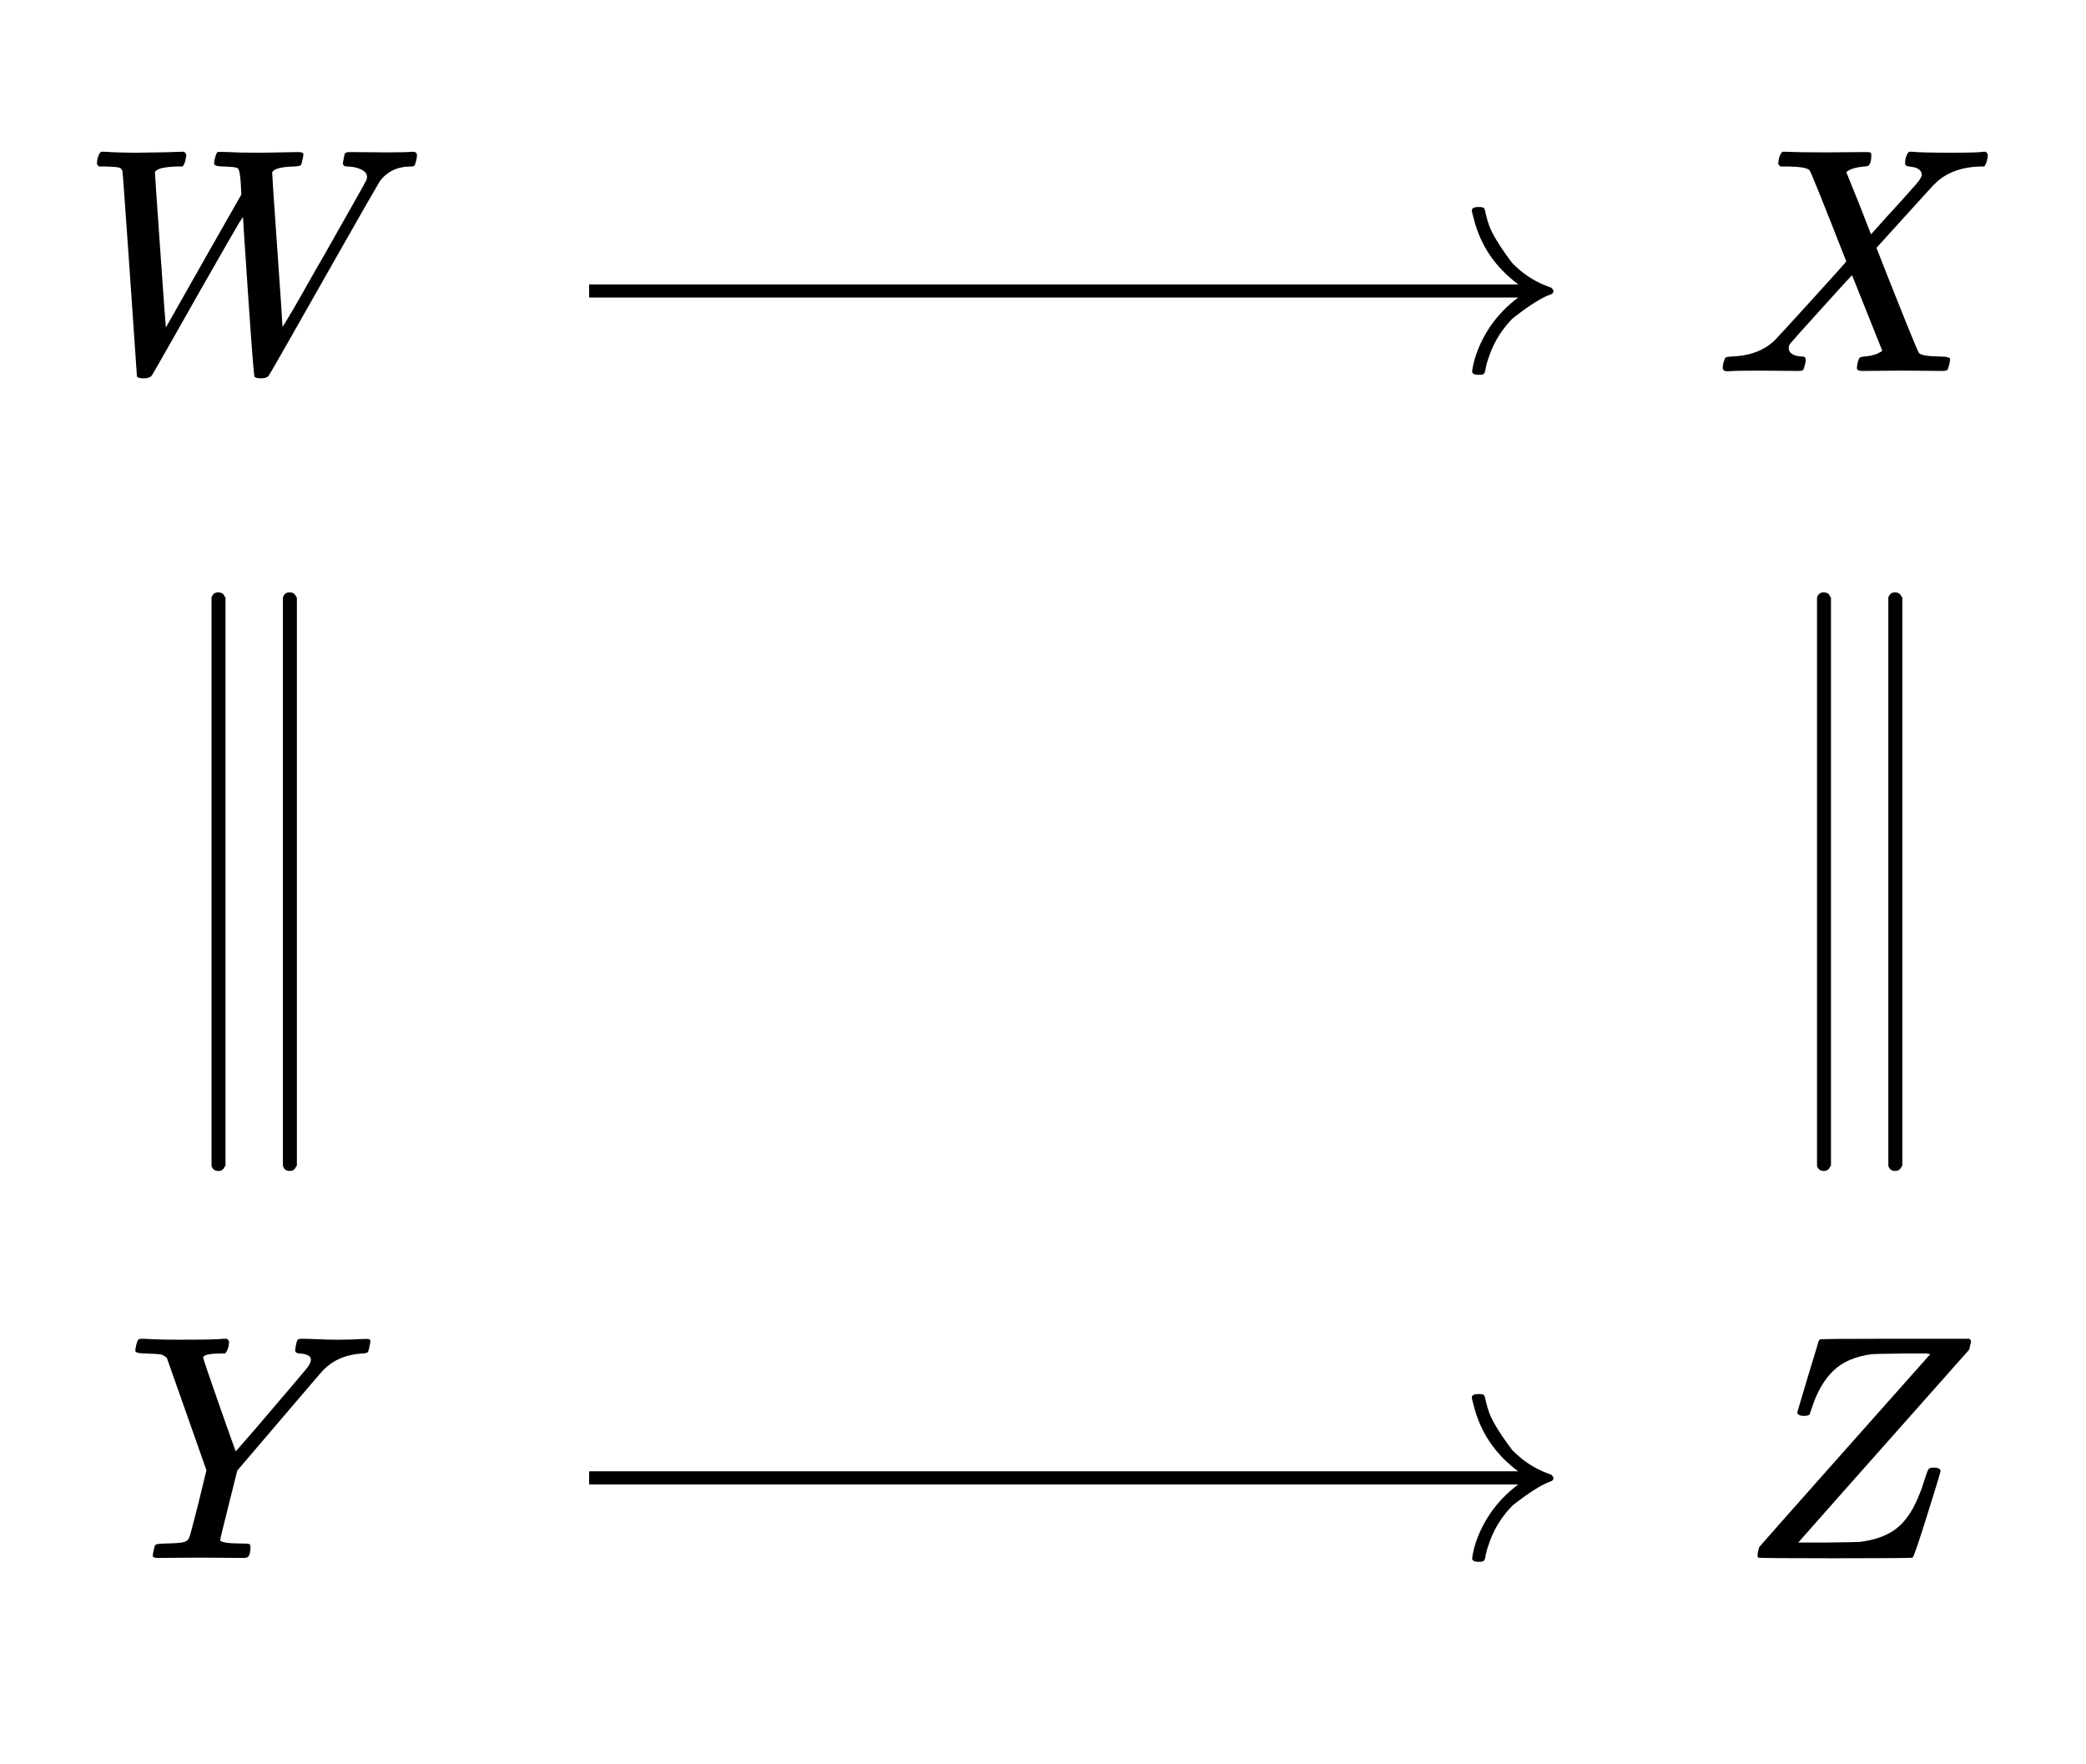
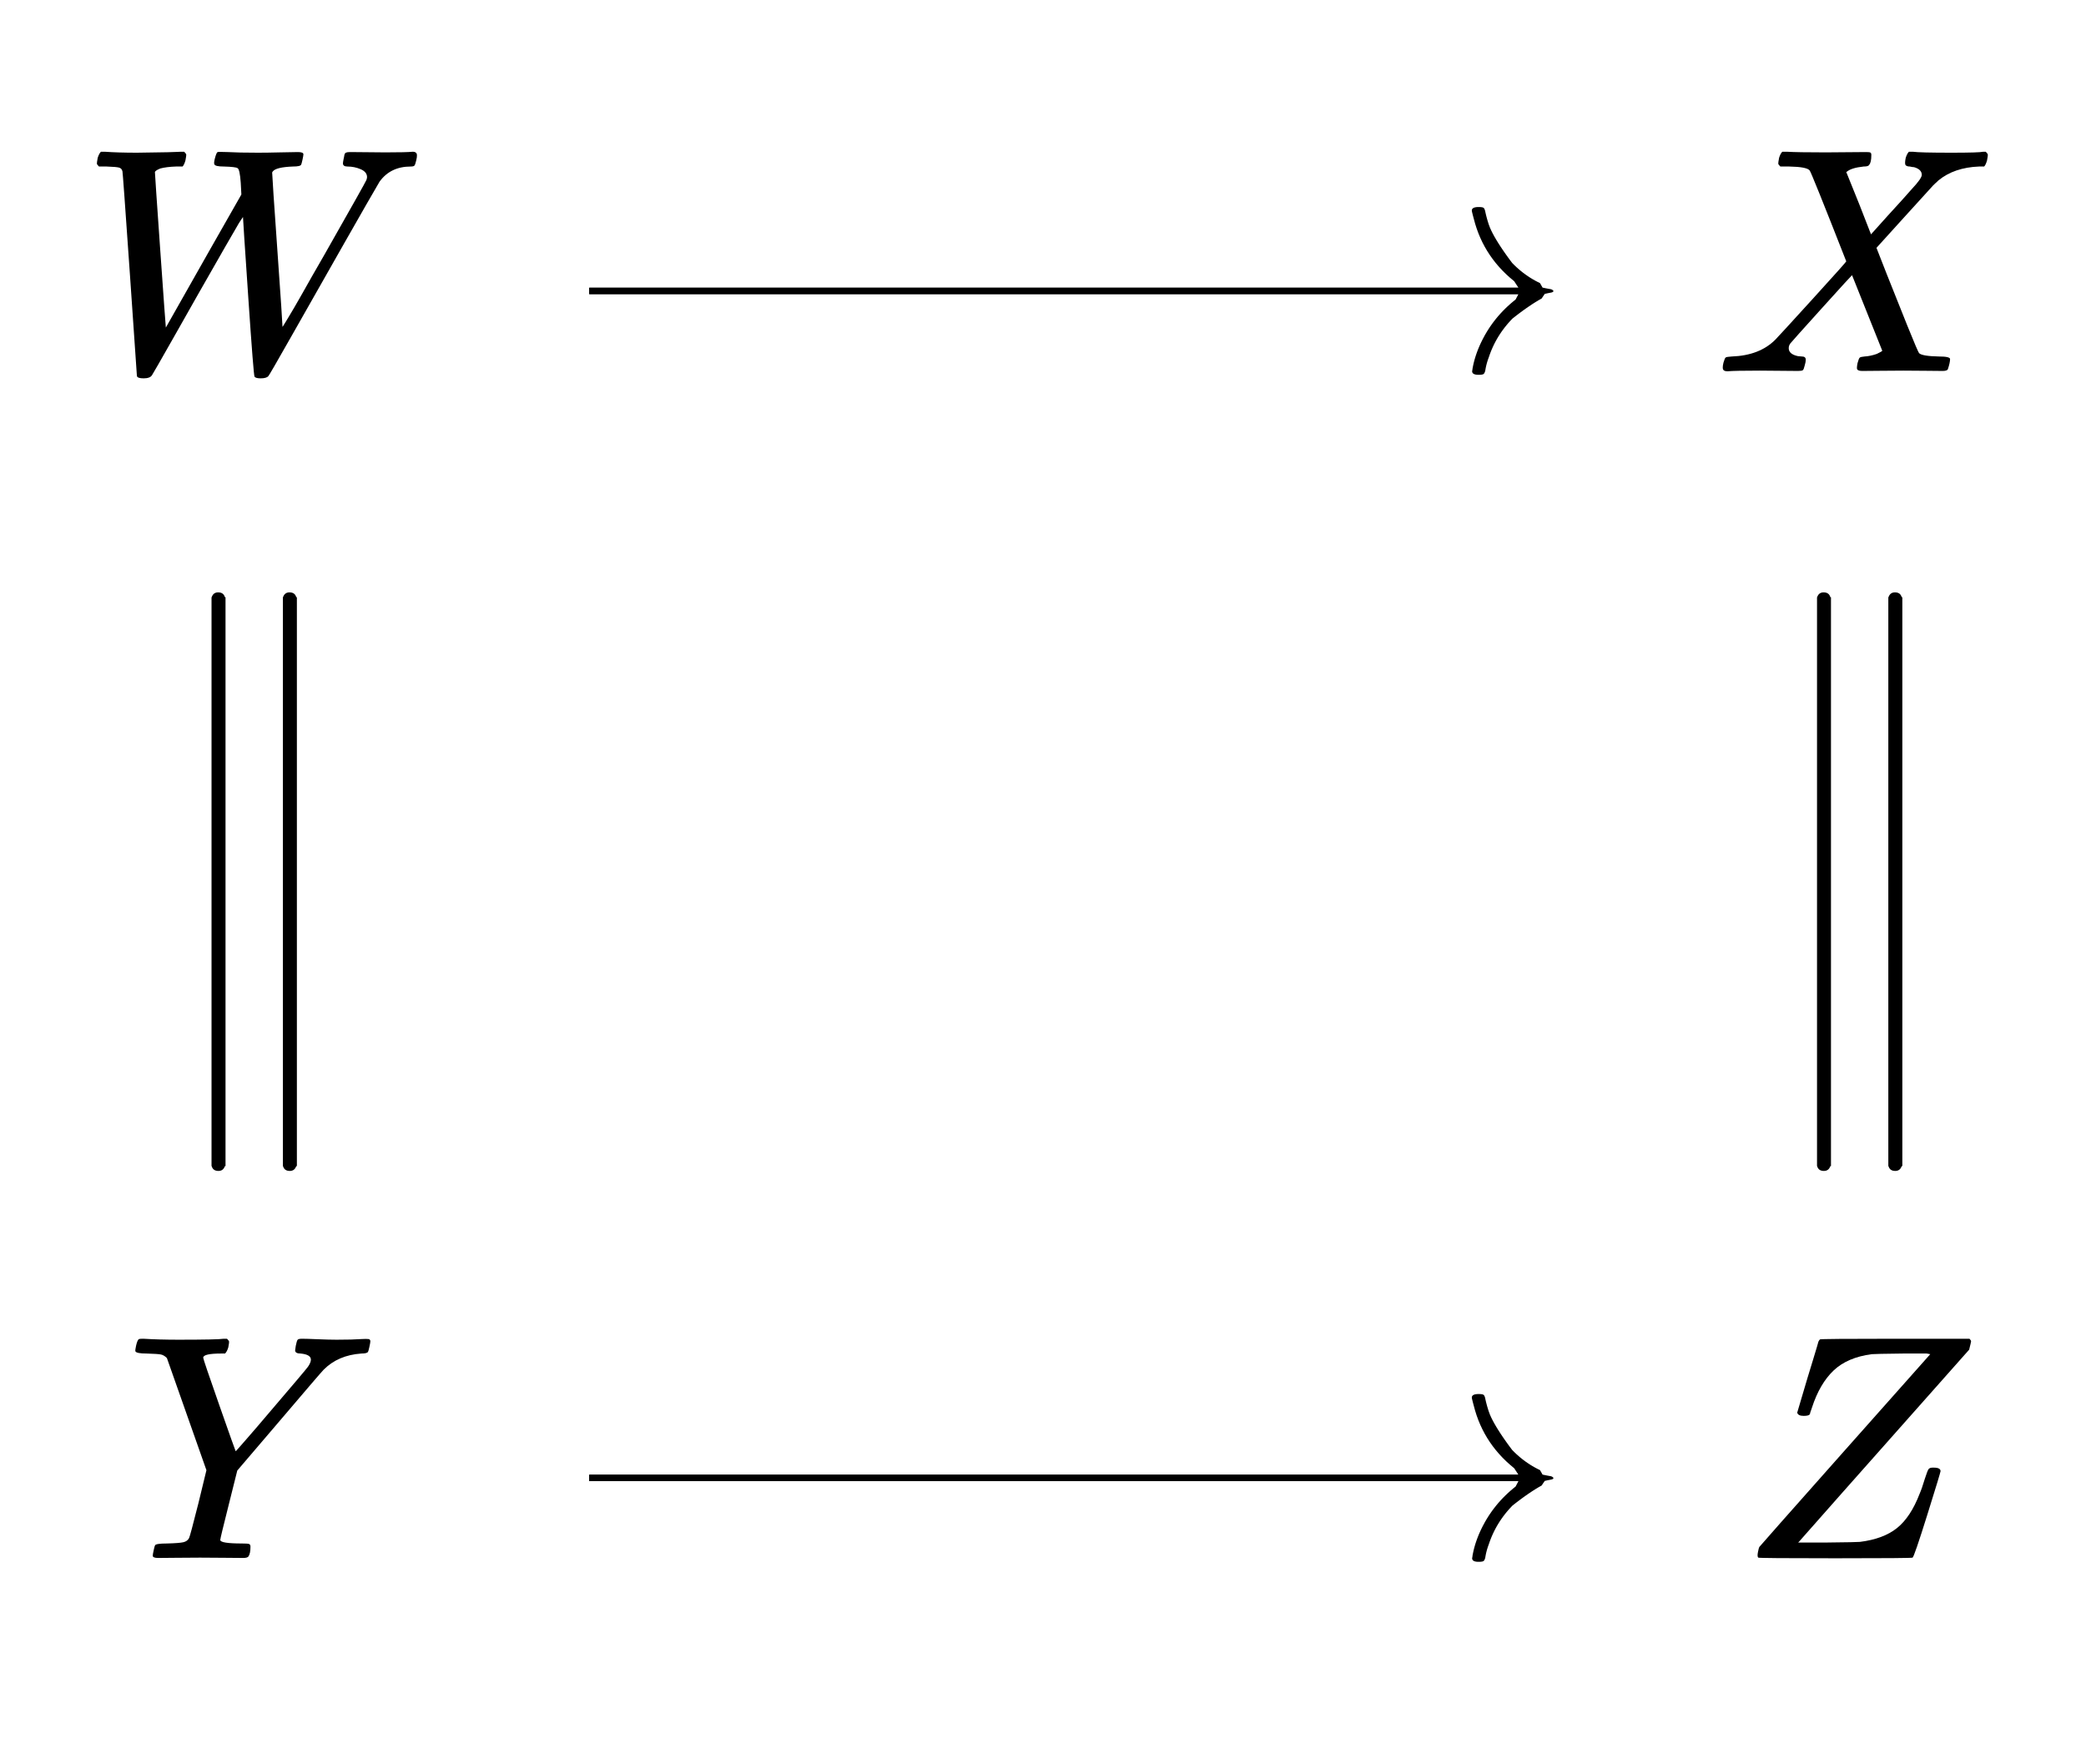
<svg xmlns="http://www.w3.org/2000/svg" viewBox="0 0 259.611 219.441" width="259.611pt" height="219.441pt">
  <path d="M43.56 18.924 Q44.28 18.924 45.78 18.944 Q47.28 18.964 47.96 18.964 Q50.6 18.964 51.36 18.884 Q51.64 18.884 51.76 19.004 Q52 19.164 51.8 19.964 Q51.68 20.484 51.58 20.604 Q51.48 20.724 51.12 20.724 Q48.6 20.724 47.24 22.604 Q46.2 24.364 42.72 30.484 Q39.24 36.604 36.36 41.684 Q33.48 46.764 33.4 46.804 Q33.16 47.084 32.44 47.084 Q31.84 47.084 31.68 46.884 Q31.56 46.764 30.9 37.024 Q30.24 27.284 30.24 27.004 L29.76 27.724 Q28.88 29.204 24.64 36.644 Q23.4 38.844 21.9 41.484 Q20.4 44.124 19.68 45.384 Q18.96 46.644 18.92 46.684 Q18.68 47.084 17.88 47.084 Q17.12 47.084 17.04 46.804 Q17.04 46.684 16.16 34.024 Q15.28 21.364 15.24 21.324 Q15.16 20.964 14.84 20.864 Q14.52 20.764 13.28 20.724 L12.32 20.724 Q12.08 20.484 12.06 20.384 Q12.04 20.284 12.16 19.644 Q12.32 19.124 12.56 18.884 L13.04 18.884 Q14.72 19.004 17.04 19.004 Q17.44 19.004 18.32 18.984 Q19.2 18.964 19.64 18.964 Q20.16 18.964 20.9 18.944 Q21.64 18.924 22.04 18.904 Q22.44 18.884 22.52 18.884 L22.92 18.884 Q23.16 19.124 23.18 19.224 Q23.2 19.324 23.08 19.964 Q22.92 20.524 22.72 20.724 L21.88 20.724 Q20.72 20.764 19.96 20.964 Q19.36 21.204 19.28 21.404 Q19.28 21.684 19.94 31.084 Q20.6 40.484 20.64 40.764 Q26.88 29.724 30.04 24.204 L29.96 22.724 Q29.84 21.044 29.56 20.924 Q29.32 20.764 27.88 20.724 Q26.76 20.724 26.68 20.444 Q26.6 20.324 26.72 19.804 Q26.92 19.004 27.08 18.924 Q27.2 18.884 28.32 18.924 Q29.68 19.004 32.12 19.004 Q33.28 19.004 34.86 18.964 Q36.44 18.924 37.08 18.924 Q37.76 18.924 37.76 19.204 Q37.76 19.364 37.64 19.904 Q37.52 20.444 37.48 20.484 Q37.4 20.724 36.44 20.724 Q34.36 20.804 33.96 21.324 Q33.84 21.444 33.88 21.604 Q33.88 22.084 34.52 31.144 Q35.16 40.204 35.16 40.684 L35.24 40.564 Q35.32 40.444 35.5 40.144 Q35.68 39.844 35.96 39.384 Q36.24 38.924 36.66 38.204 Q37.08 37.484 37.6 36.564 Q38.12 35.644 38.82 34.404 Q39.52 33.164 40.36 31.724 Q45.52 22.644 45.6 22.404 Q45.68 22.164 45.68 22.044 Q45.68 21.404 44.9 21.064 Q44.12 20.724 43.24 20.724 Q42.68 20.724 42.68 20.324 Q42.68 20.204 42.76 19.804 Q42.8 19.684 42.82 19.524 Q42.84 19.364 42.86 19.284 Q42.88 19.204 42.92 19.124 Q42.96 19.044 43.04 19.004 Q43.12 18.964 43.24 18.944 Q43.36 18.924 43.56 18.924 L43.56 18.924 Z" fill="rgba(0,0,0,1)" fill-rule="nonzero" stroke="none" />
-   <path d="M73.334 37.004 L188.974 37.004 L188.624 37.272 L188.284 37.547 L187.954 37.829 L187.634 38.118 L187.324 38.414 L187.024 38.717 L186.734 39.027 L186.454 39.343 L186.184 39.667 L185.924 39.997 L185.674 40.335 L185.434 40.679 L185.204 41.03 L184.984 41.388 L184.774 41.752 L184.574 42.124 L184.451 42.364 L184.334 42.603 L184.222 42.843 L184.115 43.082 L184.014 43.32 L183.918 43.559 L183.828 43.797 L183.743 44.035 L183.663 44.272 L183.588 44.509 L183.519 44.746 L183.455 44.982 L183.397 45.218 L183.344 45.454 L183.296 45.689 L183.254 45.924 L183.254 45.934 L183.253 45.944 L183.253 45.954 L183.252 45.964 L183.251 45.974 L183.25 45.984 L183.249 45.994 L183.248 46.004 L183.247 46.014 L183.245 46.024 L183.244 46.034 L183.242 46.044 L183.24 46.054 L183.238 46.064 L183.236 46.074 L183.234 46.084 L183.231 46.094 L183.229 46.103 L183.227 46.112 L183.225 46.121 L183.224 46.129 L183.222 46.137 L183.22 46.145 L183.219 46.153 L183.218 46.16 L183.217 46.167 L183.216 46.174 L183.215 46.181 L183.214 46.187 L183.214 46.193 L183.214 46.199 L183.214 46.204 L183.217 46.257 L183.226 46.307 L183.242 46.353 L183.264 46.396 L183.292 46.435 L183.326 46.472 L183.367 46.504 L183.414 46.533 L183.467 46.559 L183.527 46.582 L183.592 46.601 L183.664 46.616 L183.742 46.628 L183.826 46.637 L183.917 46.642 L184.014 46.644 L184.072 46.644 L184.128 46.642 L184.182 46.641 L184.233 46.638 L184.281 46.635 L184.326 46.63 L184.369 46.625 L184.409 46.62 L184.447 46.613 L184.481 46.606 L184.513 46.597 L184.543 46.588 L184.57 46.578 L184.594 46.568 L184.615 46.556 L184.634 46.544 L184.651 46.53 L184.667 46.515 L184.684 46.497 L184.699 46.477 L184.715 46.456 L184.73 46.432 L184.744 46.406 L184.759 46.379 L184.772 46.349 L184.785 46.317 L184.798 46.283 L184.81 46.248 L184.822 46.21 L184.833 46.17 L184.844 46.128 L184.854 46.084 L184.869 45.984 L184.887 45.884 L184.906 45.783 L184.926 45.682 L184.948 45.581 L184.972 45.479 L184.997 45.377 L185.024 45.275 L185.052 45.172 L185.082 45.069 L185.114 44.965 L185.147 44.862 L185.181 44.758 L185.217 44.653 L185.255 44.549 L185.294 44.444 L185.408 44.111 L185.532 43.783 L185.665 43.459 L185.807 43.14 L185.957 42.825 L186.117 42.515 L186.286 42.209 L186.464 41.908 L186.651 41.612 L186.847 41.32 L187.052 41.033 L187.266 40.75 L187.489 40.472 L187.722 40.198 L187.963 39.929 L188.214 39.664 L188.247 39.637 L188.344 39.559 L188.498 39.438 L188.703 39.278 L188.953 39.087 L189.242 38.87 L189.564 38.633 L189.914 38.383 L190.285 38.127 L190.671 37.868 L191.067 37.616 L191.465 37.374 L191.861 37.15 L192.249 36.949 L192.622 36.779 L192.974 36.644 L193.017 36.628 L193.058 36.611 L193.096 36.592 L193.131 36.571 L193.163 36.549 L193.193 36.526 L193.22 36.5 L193.244 36.474 L193.265 36.445 L193.283 36.415 L193.298 36.384 L193.311 36.351 L193.321 36.316 L193.328 36.28 L193.332 36.243 L193.334 36.204 L193.332 36.2 L193.328 36.188 L193.321 36.17 L193.311 36.147 L193.298 36.118 L193.283 36.086 L193.265 36.051 L193.244 36.014 L193.22 35.976 L193.193 35.938 L193.163 35.901 L193.131 35.867 L193.096 35.834 L193.058 35.806 L193.017 35.782 L192.974 35.764 L192.636 35.645 L192.305 35.516 L191.978 35.378 L191.657 35.231 L191.341 35.074 L191.03 34.909 L190.724 34.734 L190.424 34.55 L190.129 34.356 L189.84 34.153 L189.555 33.942 L189.276 33.72 L189.003 33.49 L188.734 33.251 L188.471 33.002 L188.214 32.744 L188.187 32.71 L188.112 32.612 L187.995 32.456 L187.84 32.249 L187.655 31.995 L187.445 31.703 L187.216 31.377 L186.974 31.024 L186.725 30.651 L186.476 30.262 L186.231 29.865 L185.998 29.465 L185.781 29.069 L185.588 28.683 L185.423 28.312 L185.294 27.964 L185.259 27.859 L185.225 27.755 L185.192 27.652 L185.161 27.549 L185.13 27.447 L185.1 27.346 L185.071 27.245 L185.044 27.145 L185.017 27.045 L184.991 26.946 L184.966 26.847 L184.941 26.75 L184.918 26.652 L184.896 26.556 L184.874 26.46 L184.854 26.364 L184.844 26.315 L184.833 26.268 L184.822 26.224 L184.81 26.182 L184.798 26.143 L184.785 26.106 L184.772 26.071 L184.759 26.039 L184.744 26.009 L184.73 25.981 L184.715 25.956 L184.699 25.933 L184.684 25.912 L184.667 25.894 L184.651 25.878 L184.634 25.864 L184.615 25.852 L184.594 25.84 L184.57 25.83 L184.543 25.82 L184.513 25.811 L184.481 25.802 L184.447 25.795 L184.409 25.788 L184.369 25.783 L184.326 25.778 L184.281 25.773 L184.233 25.77 L184.182 25.767 L184.128 25.766 L184.072 25.764 L184.014 25.764 L183.912 25.766 L183.817 25.771 L183.728 25.78 L183.646 25.792 L183.571 25.807 L183.502 25.826 L183.439 25.849 L183.384 25.875 L183.334 25.904 L183.292 25.936 L183.256 25.973 L183.226 26.012 L183.203 26.055 L183.187 26.101 L183.177 26.151 L183.174 26.204 L183.175 26.222 L183.177 26.246 L183.182 26.276 L183.189 26.311 L183.197 26.353 L183.207 26.401 L183.22 26.454 L183.234 26.514 L183.25 26.579 L183.267 26.65 L183.287 26.728 L183.309 26.811 L183.332 26.9 L183.357 26.995 L183.385 27.097 L183.414 27.204 L183.581 27.822 L183.772 28.426 L183.987 29.015 L184.227 29.591 L184.49 30.153 L184.777 30.701 L185.089 31.234 L185.424 31.754 L185.784 32.26 L186.167 32.751 L186.575 33.229 L187.006 33.692 L187.462 34.141 L187.942 34.576 L188.446 34.997 L188.974 35.404 L73.334 35.404" fill="rgba(0,0,0,1)" fill-rule="nonzero" stroke="none" />
-   <path d="M73.334 37.004 L189.334 37.004 L189.334 35.404 L73.334 35.404" fill="rgba(0,0,0,1)" fill-rule="nonzero" stroke="none" />
+   <path d="M73.334 36.604 L188.974 36.604 L188.624 37.272 L188.284 37.547 L187.954 37.829 L187.634 38.118 L187.324 38.414 L187.024 38.717 L186.734 39.027 L186.454 39.343 L186.184 39.667 L185.924 39.997 L185.674 40.335 L185.434 40.679 L185.204 41.03 L184.984 41.388 L184.774 41.752 L184.574 42.124 L184.451 42.364 L184.334 42.603 L184.222 42.843 L184.115 43.082 L184.014 43.32 L183.918 43.559 L183.828 43.797 L183.743 44.035 L183.663 44.272 L183.588 44.509 L183.519 44.746 L183.455 44.982 L183.397 45.218 L183.344 45.454 L183.296 45.689 L183.254 45.924 L183.254 45.934 L183.253 45.944 L183.253 45.954 L183.252 45.964 L183.251 45.974 L183.25 45.984 L183.249 45.994 L183.248 46.004 L183.247 46.014 L183.245 46.024 L183.244 46.034 L183.242 46.044 L183.24 46.054 L183.238 46.064 L183.236 46.074 L183.234 46.084 L183.231 46.094 L183.229 46.103 L183.227 46.112 L183.225 46.121 L183.224 46.129 L183.222 46.137 L183.22 46.145 L183.219 46.153 L183.218 46.16 L183.217 46.167 L183.216 46.174 L183.215 46.181 L183.214 46.187 L183.214 46.193 L183.214 46.199 L183.214 46.204 L183.217 46.257 L183.226 46.307 L183.242 46.353 L183.264 46.396 L183.292 46.435 L183.326 46.472 L183.367 46.504 L183.414 46.533 L183.467 46.559 L183.527 46.582 L183.592 46.601 L183.664 46.616 L183.742 46.628 L183.826 46.637 L183.917 46.642 L184.014 46.644 L184.072 46.644 L184.128 46.642 L184.182 46.641 L184.233 46.638 L184.281 46.635 L184.326 46.63 L184.369 46.625 L184.409 46.62 L184.447 46.613 L184.481 46.606 L184.513 46.597 L184.543 46.588 L184.57 46.578 L184.594 46.568 L184.615 46.556 L184.634 46.544 L184.651 46.53 L184.667 46.515 L184.684 46.497 L184.699 46.477 L184.715 46.456 L184.73 46.432 L184.744 46.406 L184.759 46.379 L184.772 46.349 L184.785 46.317 L184.798 46.283 L184.81 46.248 L184.822 46.21 L184.833 46.17 L184.844 46.128 L184.854 46.084 L184.869 45.984 L184.887 45.884 L184.906 45.783 L184.926 45.682 L184.948 45.581 L184.972 45.479 L184.997 45.377 L185.024 45.275 L185.052 45.172 L185.082 45.069 L185.114 44.965 L185.147 44.862 L185.181 44.758 L185.217 44.653 L185.255 44.549 L185.294 44.444 L185.408 44.111 L185.532 43.783 L185.665 43.459 L185.807 43.14 L185.957 42.825 L186.117 42.515 L186.286 42.209 L186.464 41.908 L186.651 41.612 L186.847 41.32 L187.052 41.033 L187.266 40.75 L187.489 40.472 L187.722 40.198 L187.963 39.929 L188.214 39.664 L188.247 39.637 L188.344 39.559 L188.498 39.438 L188.703 39.278 L188.953 39.087 L189.242 38.87 L189.564 38.633 L189.914 38.383 L190.285 38.127 L190.671 37.868 L191.067 37.616 L191.465 37.374 L191.861 37.15 L192.249 36.577 L192.622 36.491 L192.974 36.424 L193.017 36.416 L193.058 36.407 L193.096 36.398 L193.131 36.388 L193.163 36.377 L193.193 36.365 L193.22 36.352 L193.244 36.339 L193.265 36.325 L193.283 36.31 L193.298 36.294 L193.311 36.277 L193.321 36.26 L193.328 36.242 L193.332 36.224 L193.334 36.204 L193.332 36.202 L193.328 36.196 L193.321 36.187 L193.311 36.175 L193.298 36.161 L193.283 36.145 L193.265 36.127 L193.244 36.109 L193.22 36.09 L193.193 36.071 L193.163 36.053 L193.131 36.035 L193.096 36.019 L193.058 36.005 L193.017 35.993 L192.974 35.984 L192.636 35.924 L192.305 35.86 L191.978 35.791 L191.657 35.231 L191.341 35.074 L191.03 34.909 L190.724 34.734 L190.424 34.55 L190.129 34.356 L189.84 34.153 L189.555 33.942 L189.276 33.72 L189.003 33.49 L188.734 33.251 L188.471 33.002 L188.214 32.744 L188.187 32.71 L188.112 32.612 L187.995 32.456 L187.84 32.249 L187.655 31.995 L187.445 31.703 L187.216 31.377 L186.974 31.024 L186.725 30.651 L186.476 30.262 L186.231 29.865 L185.998 29.465 L185.781 29.069 L185.588 28.683 L185.423 28.312 L185.294 27.964 L185.259 27.859 L185.225 27.755 L185.192 27.652 L185.161 27.549 L185.13 27.447 L185.1 27.346 L185.071 27.245 L185.044 27.145 L185.017 27.045 L184.991 26.946 L184.966 26.847 L184.941 26.75 L184.918 26.652 L184.896 26.556 L184.874 26.46 L184.854 26.364 L184.844 26.315 L184.833 26.268 L184.822 26.224 L184.81 26.182 L184.798 26.143 L184.785 26.106 L184.772 26.071 L184.759 26.039 L184.744 26.009 L184.73 25.981 L184.715 25.956 L184.699 25.933 L184.684 25.912 L184.667 25.894 L184.651 25.878 L184.634 25.864 L184.615 25.852 L184.594 25.84 L184.57 25.83 L184.543 25.82 L184.513 25.811 L184.481 25.802 L184.447 25.795 L184.409 25.788 L184.369 25.783 L184.326 25.778 L184.281 25.773 L184.233 25.77 L184.182 25.767 L184.128 25.766 L184.072 25.764 L184.014 25.764 L183.912 25.766 L183.817 25.771 L183.728 25.78 L183.646 25.792 L183.571 25.807 L183.502 25.826 L183.439 25.849 L183.384 25.875 L183.334 25.904 L183.292 25.936 L183.256 25.973 L183.226 26.012 L183.203 26.055 L183.187 26.101 L183.177 26.151 L183.174 26.204 L183.175 26.222 L183.177 26.246 L183.182 26.276 L183.189 26.311 L183.197 26.353 L183.207 26.401 L183.22 26.454 L183.234 26.514 L183.25 26.579 L183.267 26.65 L183.287 26.728 L183.309 26.811 L183.332 26.9 L183.357 26.995 L183.385 27.097 L183.414 27.204 L183.581 27.822 L183.772 28.426 L183.987 29.015 L184.227 29.591 L184.49 30.153 L184.777 30.701 L185.089 31.234 L185.424 31.754 L185.784 32.26 L186.167 32.751 L186.575 33.229 L187.006 33.692 L187.462 34.141 L187.942 34.576 L188.446 34.997 L188.974 35.804 L73.334 35.804" fill="rgba(0,0,0,1)" fill-rule="nonzero" stroke="none" />
+   <path d="M73.334 36.604 L189.334 36.604 L189.334 35.804 L73.334 35.804" fill="rgba(0,0,0,1)" fill-rule="nonzero" stroke="none" />
  <path d="M223.774 46.164 Q223.014 46.164 221.414 46.144 Q219.814 46.124 219.014 46.124 Q215.894 46.124 215.014 46.204 Q214.654 46.204 214.534 46.084 Q214.294 45.924 214.494 45.124 Q214.654 44.564 214.774 44.484 Q214.894 44.404 215.534 44.364 Q218.974 44.244 220.934 42.284 Q221.334 41.884 225.574 37.224 Q229.814 32.564 229.774 32.524 Q225.414 21.404 225.214 21.204 Q224.854 20.764 222.694 20.724 L221.574 20.724 Q221.334 20.484 221.314 20.384 Q221.294 20.284 221.414 19.644 Q221.574 19.124 221.814 18.884 L222.374 18.884 Q223.734 18.964 227.214 18.964 Q228.094 18.964 229.774 18.944 Q231.454 18.924 232.254 18.924 Q232.654 18.924 232.774 18.984 Q232.894 19.044 232.894 19.284 Q232.894 20.244 232.614 20.524 Q232.534 20.724 231.934 20.724 Q230.414 20.884 229.854 21.364 L229.774 21.404 Q231.574 25.804 232.854 29.164 L234.974 26.804 Q236.854 24.764 237.934 23.524 Q239.174 22.204 239.174 21.764 Q239.174 21.084 238.214 20.804 Q238.014 20.804 237.694 20.724 Q237.334 20.724 237.174 20.564 Q237.014 20.404 237.174 19.644 Q237.334 19.124 237.574 18.884 L238.054 18.884 Q238.934 19.004 242.854 19.004 Q246.334 19.004 246.814 18.884 L247.134 18.884 Q247.374 19.124 247.394 19.224 Q247.414 19.324 247.294 19.964 Q247.134 20.524 246.934 20.724 L246.294 20.724 Q243.214 20.844 241.254 22.444 Q240.894 22.804 240.814 22.844 Q240.734 22.964 240.614 23.044 Q240.454 23.204 237.014 27.004 L233.534 30.844 Q233.534 30.884 234.794 34.064 Q236.054 37.244 237.374 40.524 Q238.694 43.804 238.854 43.964 Q239.254 44.324 241.294 44.364 Q242.694 44.364 242.694 44.684 Q242.694 45.124 242.414 45.964 Q242.294 46.164 241.774 46.164 Q241.174 46.164 239.654 46.144 Q238.134 46.124 236.894 46.124 Q235.694 46.124 234.054 46.144 Q232.414 46.164 231.774 46.164 Q231.254 46.164 231.134 45.964 Q231.054 45.844 231.174 45.204 Q231.334 44.604 231.454 44.504 Q231.574 44.404 232.054 44.364 Q232.774 44.324 233.574 44.044 Q234.254 43.724 234.254 43.644 L230.494 34.244 Q230.454 34.244 226.714 38.384 Q222.974 42.524 222.934 42.604 Q222.614 42.924 222.614 43.324 Q222.614 44.084 223.774 44.324 Q223.814 44.324 224.014 44.344 Q224.214 44.364 224.254 44.364 Q224.734 44.364 224.734 44.764 Q224.734 45.044 224.614 45.444 Q224.494 45.964 224.374 46.064 Q224.254 46.164 223.774 46.164 L223.774 46.164 Z" fill="rgba(0,0,0,1)" fill-rule="nonzero" stroke="none" />
  <path d="M26.347 74.32 L26.347 97.72 L26.347 121.721 L26.347 145.121 C26.453 145.521 26.733 145.721 27.187 145.721 C27.587 145.721 27.853 145.521 27.987 145.121 L27.987 121.721 L27.987 97.72 L27.987 74.32 C27.88 73.92 27.6 73.72 27.147 73.72 C26.747 73.72 26.48 73.92 26.347 74.32 Z" fill="rgba(0,0,0,1)" fill-rule="nonzero" stroke="none" />
  <path d="M28.067 74.32 L26.347 74.32 L26.347 97.72 L26.347 121.721 L26.347 145.121 L28.067 145.121 Z" fill="rgba(0,0,0,1)" fill-rule="nonzero" stroke="none" />
  <path d="M35.227 74.32 L35.227 97.72 L35.227 121.721 L35.227 145.121 C35.333 145.521 35.613 145.721 36.067 145.721 C36.467 145.721 36.733 145.521 36.867 145.121 L36.867 121.721 L36.867 97.72 L36.867 74.32 C36.76 73.92 36.48 73.72 36.027 73.72 C35.627 73.72 35.36 73.92 35.227 74.32 Z" fill="rgba(0,0,0,1)" fill-rule="nonzero" stroke="none" />
  <path d="M36.947 74.32 L35.227 74.32 L35.227 97.72 L35.227 121.721 L35.227 145.121 L36.947 145.121 Z" fill="rgba(0,0,0,1)" fill-rule="nonzero" stroke="none" />
  <path d="M226.152 74.32 L226.152 97.72 L226.152 121.721 L226.152 145.121 C226.259 145.521 226.539 145.721 226.992 145.721 C227.392 145.721 227.659 145.521 227.792 145.121 L227.792 121.721 L227.792 97.72 L227.792 74.32 C227.686 73.92 227.406 73.72 226.952 73.72 C226.552 73.72 226.286 73.92 226.152 74.32 Z" fill="rgba(0,0,0,1)" fill-rule="nonzero" stroke="none" />
  <path d="M227.872 74.32 L226.152 74.32 L226.152 97.72 L226.152 121.721 L226.152 145.121 L227.872 145.121 Z" fill="rgba(0,0,0,1)" fill-rule="nonzero" stroke="none" />
  <path d="M235.032 74.32 L235.032 97.72 L235.032 121.721 L235.032 145.121 C235.139 145.521 235.419 145.721 235.872 145.721 C236.272 145.721 236.539 145.521 236.672 145.121 L236.672 121.721 L236.672 97.72 L236.672 74.32 C236.566 73.92 236.286 73.72 235.832 73.72 C235.432 73.72 235.166 73.92 235.032 74.32 Z" fill="rgba(0,0,0,1)" fill-rule="nonzero" stroke="none" />
  <path d="M236.752 74.32 L235.032 74.32 L235.032 97.72 L235.032 121.721 L235.032 145.121 L236.752 145.121 Z" fill="rgba(0,0,0,1)" fill-rule="nonzero" stroke="none" />
  <path d="M27.411 191.645 Q27.411 192.085 30.131 192.085 Q30.811 192.085 30.991 192.145 Q31.171 192.205 31.171 192.485 Q31.171 193.325 30.931 193.685 Q30.811 193.885 30.251 193.885 Q29.531 193.885 27.851 193.865 Q26.171 193.845 24.891 193.845 Q23.611 193.845 21.971 193.865 Q20.331 193.885 19.691 193.885 Q19.011 193.885 19.011 193.605 Q19.011 193.445 19.131 192.905 Q19.251 192.365 19.291 192.325 Q19.371 192.085 20.771 192.085 Q22.331 192.045 22.831 191.925 Q23.331 191.805 23.531 191.405 Q23.651 191.205 24.691 187.085 L25.691 182.965 Q24.051 178.285 20.771 169.005 Q20.411 168.645 20.031 168.565 Q19.651 168.485 18.251 168.445 Q16.971 168.445 16.851 168.165 Q16.811 168.045 16.931 167.485 Q17.091 166.765 17.291 166.645 Q17.371 166.605 17.851 166.605 Q19.771 166.725 22.211 166.725 Q27.091 166.725 27.851 166.605 L28.251 166.605 Q28.491 166.845 28.511 166.945 Q28.531 167.045 28.411 167.685 Q28.251 168.205 28.011 168.445 L27.531 168.445 Q25.291 168.445 25.291 168.965 Q25.291 169.165 27.291 174.865 Q29.291 180.565 29.331 180.605 L29.451 180.485 Q29.611 180.325 29.931 179.945 Q30.251 179.565 30.771 178.985 Q31.291 178.405 32.051 177.505 Q32.811 176.605 33.771 175.485 Q38.051 170.485 38.331 170.085 Q38.691 169.565 38.691 169.205 Q38.691 168.565 37.411 168.445 Q36.731 168.445 36.731 168.045 Q36.731 167.965 36.811 167.485 Q36.931 166.885 37.031 166.745 Q37.131 166.605 37.571 166.605 Q38.131 166.605 39.531 166.665 Q40.931 166.725 41.891 166.725 Q43.931 166.725 44.971 166.645 Q45.651 166.605 45.871 166.645 Q46.091 166.685 46.091 166.925 Q46.091 167.085 45.971 167.625 Q45.851 168.165 45.811 168.205 Q45.731 168.445 44.971 168.445 Q42.091 168.645 40.291 170.445 Q39.931 170.805 34.691 176.965 L29.531 183.005 L28.491 187.165 Q27.411 191.445 27.411 191.645 L27.411 191.645 Z" fill="rgba(0,0,0,1)" fill-rule="nonzero" stroke="none" />
-   <path d="M73.334 184.725 L188.974 184.725 L188.624 184.993 L188.284 185.269 L187.954 185.551 L187.634 185.84 L187.324 186.136 L187.024 186.438 L186.734 186.748 L186.454 187.065 L186.184 187.388 L185.924 187.719 L185.674 188.056 L185.434 188.4 L185.204 188.751 L184.984 189.109 L184.774 189.474 L184.574 189.845 L184.451 190.085 L184.334 190.325 L184.222 190.564 L184.115 190.803 L184.014 191.042 L183.918 191.28 L183.828 191.518 L183.743 191.756 L183.663 191.993 L183.588 192.23 L183.519 192.467 L183.455 192.703 L183.397 192.939 L183.344 193.175 L183.296 193.41 L183.254 193.645 L183.254 193.655 L183.253 193.665 L183.253 193.675 L183.252 193.685 L183.251 193.695 L183.25 193.705 L183.249 193.715 L183.248 193.725 L183.247 193.735 L183.245 193.745 L183.244 193.756 L183.242 193.766 L183.24 193.776 L183.238 193.786 L183.236 193.795 L183.234 193.805 L183.231 193.815 L183.229 193.824 L183.227 193.833 L183.225 193.842 L183.224 193.85 L183.222 193.859 L183.22 193.867 L183.219 193.874 L183.218 193.882 L183.217 193.889 L183.216 193.895 L183.215 193.902 L183.214 193.908 L183.214 193.914 L183.214 193.92 L183.214 193.925 L183.217 193.978 L183.226 194.028 L183.242 194.074 L183.264 194.117 L183.292 194.157 L183.326 194.193 L183.367 194.225 L183.414 194.255 L183.467 194.281 L183.527 194.303 L183.592 194.322 L183.664 194.338 L183.742 194.35 L183.826 194.358 L183.917 194.363 L184.014 194.365 L184.072 194.365 L184.128 194.364 L184.182 194.362 L184.233 194.359 L184.281 194.356 L184.326 194.351 L184.369 194.346 L184.409 194.341 L184.447 194.334 L184.481 194.327 L184.513 194.319 L184.543 194.31 L184.57 194.3 L184.594 194.289 L184.615 194.278 L184.634 194.265 L184.651 194.251 L184.667 194.236 L184.684 194.218 L184.699 194.198 L184.715 194.177 L184.73 194.153 L184.744 194.127 L184.759 194.1 L184.772 194.07 L184.785 194.038 L184.798 194.005 L184.81 193.969 L184.822 193.931 L184.833 193.891 L184.844 193.849 L184.854 193.805 L184.869 193.705 L184.887 193.605 L184.906 193.504 L184.926 193.403 L184.948 193.302 L184.972 193.2 L184.997 193.098 L185.024 192.996 L185.052 192.893 L185.082 192.79 L185.114 192.687 L185.147 192.583 L185.181 192.479 L185.217 192.375 L185.255 192.27 L185.294 192.165 L185.408 191.832 L185.532 191.504 L185.665 191.18 L185.807 190.861 L185.957 190.546 L186.117 190.236 L186.286 189.931 L186.464 189.63 L186.651 189.333 L186.847 189.041 L187.052 188.754 L187.266 188.471 L187.489 188.193 L187.722 187.919 L187.963 187.65 L188.214 187.385 L188.247 187.358 L188.344 187.281 L188.498 187.159 L188.703 186.999 L188.953 186.808 L189.242 186.591 L189.564 186.355 L189.914 186.105 L190.285 185.848 L190.671 185.59 L191.067 185.337 L191.465 185.095 L191.861 184.871 L192.249 184.671 L192.622 184.5 L192.974 184.365 L193.017 184.349 L193.058 184.332 L193.096 184.313 L193.131 184.293 L193.163 184.27 L193.193 184.247 L193.22 184.221 L193.244 184.195 L193.265 184.166 L193.283 184.136 L193.298 184.105 L193.311 184.072 L193.321 184.038 L193.328 184.002 L193.332 183.964 L193.334 183.925 L193.332 183.921 L193.328 183.91 L193.321 183.891 L193.311 183.868 L193.298 183.839 L193.283 183.807 L193.265 183.772 L193.244 183.735 L193.22 183.697 L193.193 183.66 L193.163 183.623 L193.131 183.588 L193.096 183.556 L193.058 183.527 L193.017 183.503 L192.974 183.485 L192.636 183.366 L192.305 183.237 L191.978 183.099 L191.657 182.952 L191.341 182.796 L191.03 182.63 L190.724 182.455 L190.424 182.271 L190.129 182.077 L189.84 181.875 L189.555 181.663 L189.276 181.442 L189.003 181.211 L188.734 180.972 L188.471 180.723 L188.214 180.465 L188.187 180.431 L188.112 180.333 L187.995 180.177 L187.84 179.97 L187.655 179.717 L187.445 179.424 L187.216 179.099 L186.974 178.746 L186.725 178.372 L186.476 177.983 L186.231 177.586 L185.998 177.186 L185.781 176.79 L185.588 176.404 L185.423 176.034 L185.294 175.685 L185.259 175.581 L185.225 175.477 L185.192 175.373 L185.161 175.27 L185.13 175.168 L185.1 175.067 L185.071 174.966 L185.044 174.866 L185.017 174.766 L184.991 174.667 L184.966 174.569 L184.941 174.471 L184.918 174.374 L184.896 174.277 L184.874 174.181 L184.854 174.085 L184.844 174.036 L184.833 173.99 L184.822 173.945 L184.81 173.904 L184.798 173.864 L184.785 173.827 L184.772 173.792 L184.759 173.76 L184.744 173.73 L184.73 173.703 L184.715 173.677 L184.699 173.654 L184.684 173.634 L184.667 173.615 L184.651 173.599 L184.634 173.585 L184.615 173.573 L184.594 173.561 L184.57 173.551 L184.543 173.541 L184.513 173.532 L184.481 173.524 L184.447 173.516 L184.409 173.51 L184.369 173.504 L184.326 173.499 L184.281 173.495 L184.233 173.491 L184.182 173.489 L184.128 173.487 L184.072 173.486 L184.014 173.485 L183.912 173.487 L183.817 173.492 L183.728 173.501 L183.646 173.513 L183.571 173.528 L183.502 173.547 L183.439 173.57 L183.384 173.596 L183.334 173.625 L183.292 173.658 L183.256 173.694 L183.226 173.733 L183.203 173.776 L183.187 173.822 L183.177 173.872 L183.174 173.925 L183.175 173.943 L183.177 173.967 L183.182 173.997 L183.189 174.033 L183.197 174.074 L183.207 174.122 L183.22 174.175 L183.234 174.235 L183.25 174.3 L183.267 174.371 L183.287 174.449 L183.309 174.532 L183.332 174.621 L183.357 174.717 L183.385 174.818 L183.414 174.925 L183.581 175.543 L183.772 176.147 L183.987 176.737 L184.227 177.312 L184.49 177.874 L184.777 178.422 L185.089 178.956 L185.424 179.475 L185.784 179.981 L186.167 180.472 L186.575 180.95 L187.006 181.413 L187.462 181.862 L187.942 182.297 L188.446 182.718 L188.974 183.125 L73.334 183.125" fill="rgba(0,0,0,1)" fill-rule="nonzero" stroke="none" />
-   <path d="M73.334 184.725 L189.334 184.725 L189.334 183.125 L73.334 183.125" fill="rgba(0,0,0,1)" fill-rule="nonzero" stroke="none" />
+   <path d="M73.334 184.325 L188.974 184.325 L188.624 184.993 L188.284 185.269 L187.954 185.551 L187.634 185.84 L187.324 186.136 L187.024 186.438 L186.734 186.748 L186.454 187.065 L186.184 187.388 L185.924 187.719 L185.674 188.056 L185.434 188.4 L185.204 188.751 L184.984 189.109 L184.774 189.474 L184.574 189.845 L184.451 190.085 L184.334 190.325 L184.222 190.564 L184.115 190.803 L184.014 191.042 L183.918 191.28 L183.828 191.518 L183.743 191.756 L183.663 191.993 L183.588 192.23 L183.519 192.467 L183.455 192.703 L183.397 192.939 L183.344 193.175 L183.296 193.41 L183.254 193.645 L183.254 193.655 L183.253 193.665 L183.253 193.675 L183.252 193.685 L183.251 193.695 L183.25 193.705 L183.249 193.715 L183.248 193.725 L183.247 193.735 L183.245 193.745 L183.244 193.756 L183.242 193.766 L183.24 193.776 L183.238 193.786 L183.236 193.795 L183.234 193.805 L183.231 193.815 L183.229 193.824 L183.227 193.833 L183.225 193.842 L183.224 193.85 L183.222 193.859 L183.22 193.867 L183.219 193.874 L183.218 193.882 L183.217 193.889 L183.216 193.895 L183.215 193.902 L183.214 193.908 L183.214 193.914 L183.214 193.92 L183.214 193.925 L183.217 193.978 L183.226 194.028 L183.242 194.074 L183.264 194.117 L183.292 194.157 L183.326 194.193 L183.367 194.225 L183.414 194.255 L183.467 194.281 L183.527 194.303 L183.592 194.322 L183.664 194.338 L183.742 194.35 L183.826 194.358 L183.917 194.363 L184.014 194.365 L184.072 194.365 L184.128 194.364 L184.182 194.362 L184.233 194.359 L184.281 194.356 L184.326 194.351 L184.369 194.346 L184.409 194.341 L184.447 194.334 L184.481 194.327 L184.513 194.319 L184.543 194.31 L184.57 194.3 L184.594 194.289 L184.615 194.278 L184.634 194.265 L184.651 194.251 L184.667 194.236 L184.684 194.218 L184.699 194.198 L184.715 194.177 L184.73 194.153 L184.744 194.127 L184.759 194.1 L184.772 194.07 L184.785 194.038 L184.798 194.005 L184.81 193.969 L184.822 193.931 L184.833 193.891 L184.844 193.849 L184.854 193.805 L184.869 193.705 L184.887 193.605 L184.906 193.504 L184.926 193.403 L184.948 193.302 L184.972 193.2 L184.997 193.098 L185.024 192.996 L185.052 192.893 L185.082 192.79 L185.114 192.687 L185.147 192.583 L185.181 192.479 L185.217 192.375 L185.255 192.27 L185.294 192.165 L185.408 191.832 L185.532 191.504 L185.665 191.18 L185.807 190.861 L185.957 190.546 L186.117 190.236 L186.286 189.931 L186.464 189.63 L186.651 189.333 L186.847 189.041 L187.052 188.754 L187.266 188.471 L187.489 188.193 L187.722 187.919 L187.963 187.65 L188.214 187.385 L188.247 187.358 L188.344 187.281 L188.498 187.159 L188.703 186.999 L188.953 186.808 L189.242 186.591 L189.564 186.355 L189.914 186.105 L190.285 185.848 L190.671 185.59 L191.067 185.337 L191.465 185.095 L191.861 184.871 L192.249 184.298 L192.622 184.213 L192.974 184.145 L193.017 184.137 L193.058 184.129 L193.096 184.119 L193.131 184.109 L193.163 184.098 L193.193 184.086 L193.22 184.073 L193.244 184.06 L193.265 184.046 L193.283 184.031 L193.298 184.015 L193.311 183.999 L193.321 183.981 L193.328 183.963 L193.332 183.945 L193.334 183.925 L193.332 183.923 L193.328 183.917 L193.321 183.908 L193.311 183.896 L193.298 183.882 L193.283 183.866 L193.265 183.849 L193.244 183.83 L193.22 183.811 L193.193 183.792 L193.163 183.774 L193.131 183.756 L193.096 183.74 L193.058 183.726 L193.017 183.714 L192.974 183.705 L192.636 183.646 L192.305 183.581 L191.978 183.512 L191.657 182.952 L191.341 182.796 L191.03 182.63 L190.724 182.455 L190.424 182.271 L190.129 182.077 L189.84 181.875 L189.555 181.663 L189.276 181.442 L189.003 181.211 L188.734 180.972 L188.471 180.723 L188.214 180.465 L188.187 180.431 L188.112 180.333 L187.995 180.177 L187.84 179.97 L187.655 179.717 L187.445 179.424 L187.216 179.099 L186.974 178.746 L186.725 178.372 L186.476 177.983 L186.231 177.586 L185.998 177.186 L185.781 176.79 L185.588 176.404 L185.423 176.034 L185.294 175.685 L185.259 175.581 L185.225 175.477 L185.192 175.373 L185.161 175.27 L185.13 175.168 L185.1 175.067 L185.071 174.966 L185.044 174.866 L185.017 174.766 L184.991 174.667 L184.966 174.569 L184.941 174.471 L184.918 174.374 L184.896 174.277 L184.874 174.181 L184.854 174.085 L184.844 174.036 L184.833 173.99 L184.822 173.945 L184.81 173.904 L184.798 173.864 L184.785 173.827 L184.772 173.792 L184.759 173.76 L184.744 173.73 L184.73 173.703 L184.715 173.677 L184.699 173.654 L184.684 173.634 L184.667 173.615 L184.651 173.599 L184.634 173.585 L184.615 173.573 L184.594 173.561 L184.57 173.551 L184.543 173.541 L184.513 173.532 L184.481 173.524 L184.447 173.516 L184.409 173.51 L184.369 173.504 L184.326 173.499 L184.281 173.495 L184.233 173.491 L184.182 173.489 L184.128 173.487 L184.072 173.486 L184.014 173.485 L183.912 173.487 L183.817 173.492 L183.728 173.501 L183.646 173.513 L183.571 173.528 L183.502 173.547 L183.439 173.57 L183.384 173.596 L183.334 173.625 L183.292 173.658 L183.256 173.694 L183.226 173.733 L183.203 173.776 L183.187 173.822 L183.177 173.872 L183.174 173.925 L183.175 173.943 L183.177 173.967 L183.182 173.997 L183.189 174.033 L183.197 174.074 L183.207 174.122 L183.22 174.175 L183.234 174.235 L183.25 174.3 L183.267 174.371 L183.287 174.449 L183.309 174.532 L183.332 174.621 L183.357 174.717 L183.385 174.818 L183.414 174.925 L183.581 175.543 L183.772 176.147 L183.987 176.737 L184.227 177.312 L184.49 177.874 L184.777 178.422 L185.089 178.956 L185.424 179.475 L185.784 179.981 L186.167 180.472 L186.575 180.95 L187.006 181.413 L187.462 181.862 L187.942 182.297 L188.446 182.718 L188.974 183.525 L73.334 183.525" fill="rgba(0,0,0,1)" fill-rule="nonzero" stroke="none" />
+   <path d="M73.334 184.325 L189.334 184.325 L189.334 183.525 L73.334 183.525" fill="rgba(0,0,0,1)" fill-rule="nonzero" stroke="none" />
  <path d="M240.669 182.645 Q241.509 182.645 241.509 183.085 Q241.509 183.245 239.869 188.485 Q238.229 193.725 238.029 193.845 Q237.909 193.925 228.389 193.925 Q218.909 193.925 218.829 193.845 Q218.669 193.725 218.789 193.125 Q218.829 193.005 218.849 192.865 Q218.869 192.725 218.909 192.645 Q218.949 192.565 218.949 192.525 Q218.949 192.485 229.549 180.545 Q240.149 168.605 240.229 168.525 L239.789 168.445 Q239.389 168.445 236.869 168.445 Q233.269 168.485 232.949 168.525 Q229.909 168.925 228.189 170.565 Q226.469 172.205 225.509 175.165 Q225.469 175.285 225.429 175.405 Q225.389 175.525 225.349 175.625 Q225.309 175.725 225.289 175.805 Q225.269 175.885 225.269 175.925 L225.229 176.005 Q225.109 176.205 224.469 176.205 Q223.789 176.205 223.669 175.805 L224.949 171.485 Q225.269 170.445 225.609 169.325 Q225.949 168.205 226.129 167.605 Q226.309 167.005 226.309 166.965 Q226.429 166.725 226.509 166.685 Q226.629 166.605 235.869 166.605 L245.109 166.605 Q245.309 166.805 245.309 166.925 Q245.309 167.005 245.069 167.965 Q223.949 191.765 223.909 191.845 L223.789 191.965 L227.349 191.965 Q231.149 191.925 231.469 191.885 Q234.389 191.525 236.089 190.165 Q237.789 188.805 238.909 185.885 Q239.189 185.245 239.549 184.045 Q239.869 183.045 240.009 182.845 Q240.149 182.645 240.509 182.645 L240.669 182.645 L240.669 182.645 Z" fill="rgba(0,0,0,1)" fill-rule="nonzero" stroke="none" />
</svg>
